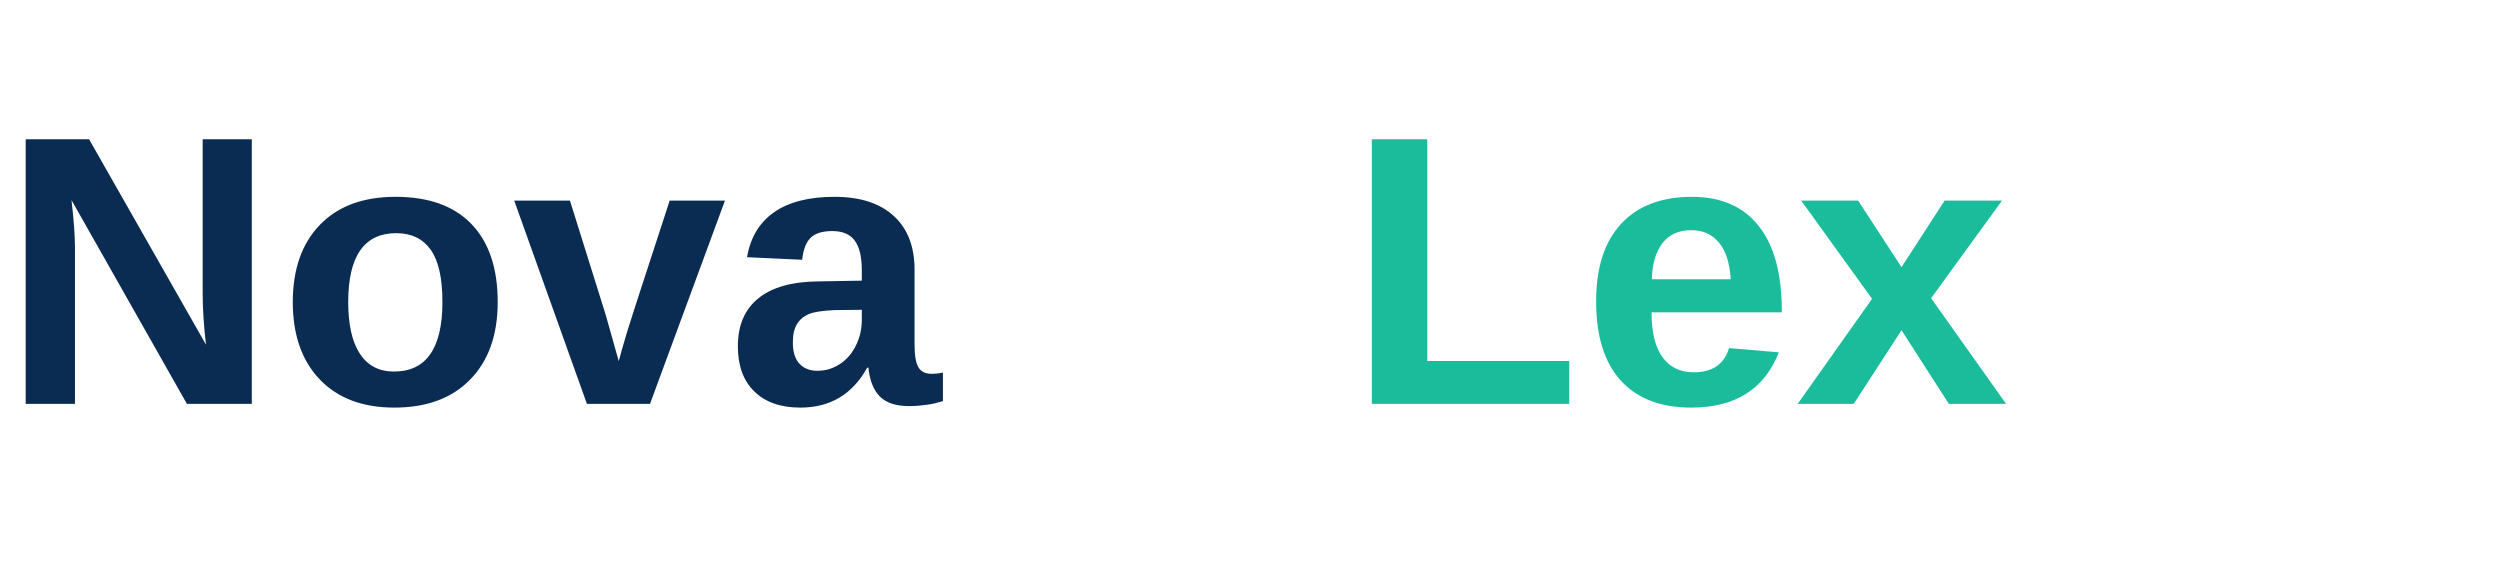
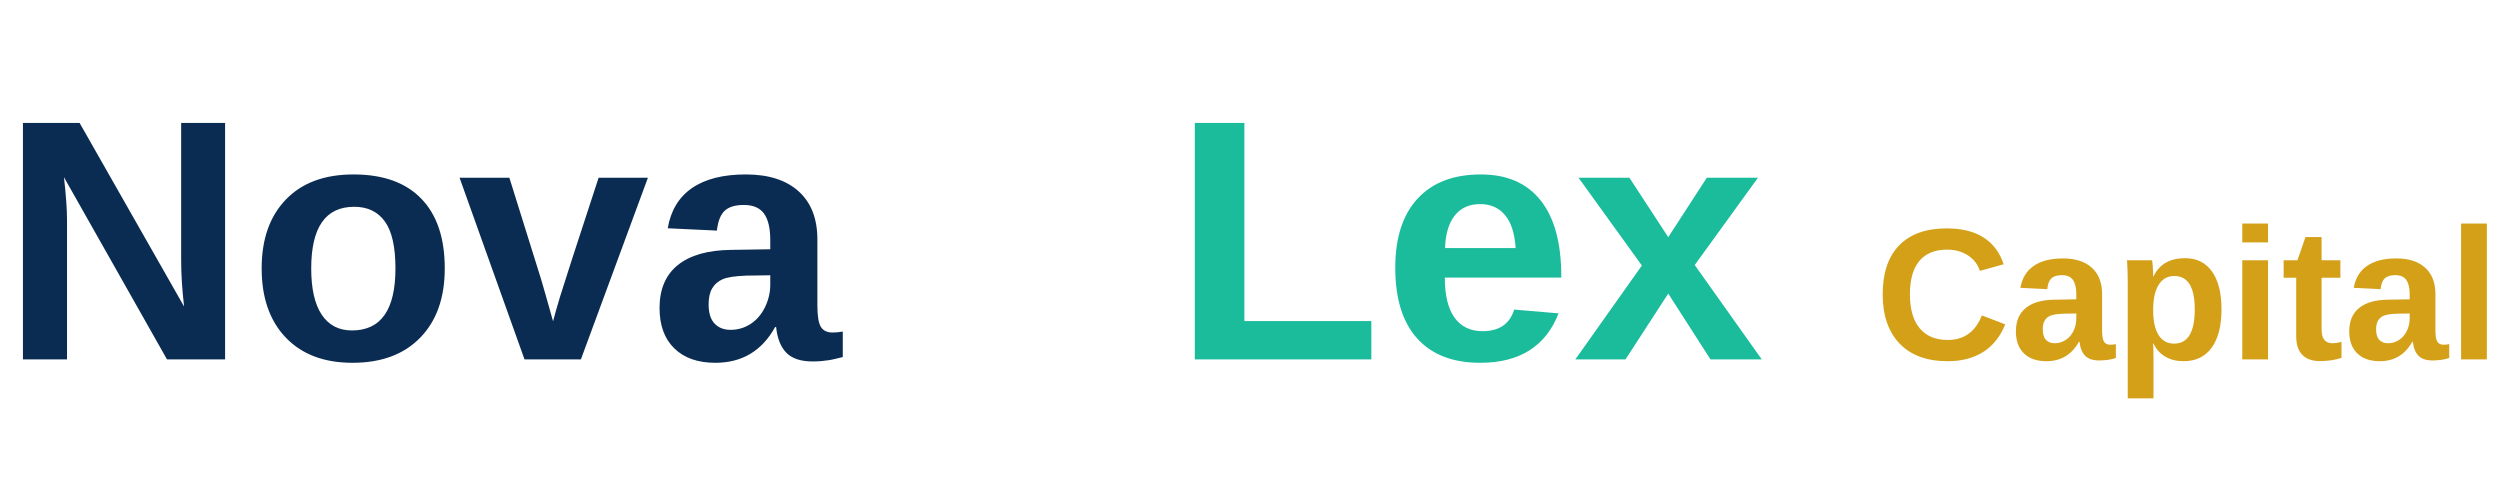
- <svg xmlns="http://www.w3.org/2000/svg" width="260" height="60" viewBox="0 0 260 60">
-   <text x="0" y="42" font-family="Montserrat, Arial, sans-serif" font-size="40" font-weight="800" fill="#0B2C52">Nova</text>
-   <text x="140" y="42" font-family="Montserrat, Arial, sans-serif" font-size="40" font-weight="800" fill="#1ABC9C">Lex</text>
+ <svg xmlns="http://www.w3.org/2000/svg" width="320" height="64" viewBox="0 0 320 64" role="img" aria-label="NovaLex Capital">
+   <text x="0" y="46" font-family="Montserrat, Arial, sans-serif" font-size="44" font-weight="800" fill="#0B2C52">Nova</text>
+   <text x="150" y="46" font-family="Montserrat, Arial, sans-serif" font-size="44" font-weight="800" fill="#1ABC9C">Lex</text>
+   <text x="240" y="46" font-family="Montserrat, Arial, sans-serif" font-size="24" font-weight="800" fill="#D4A017">Capital</text>
</svg>
